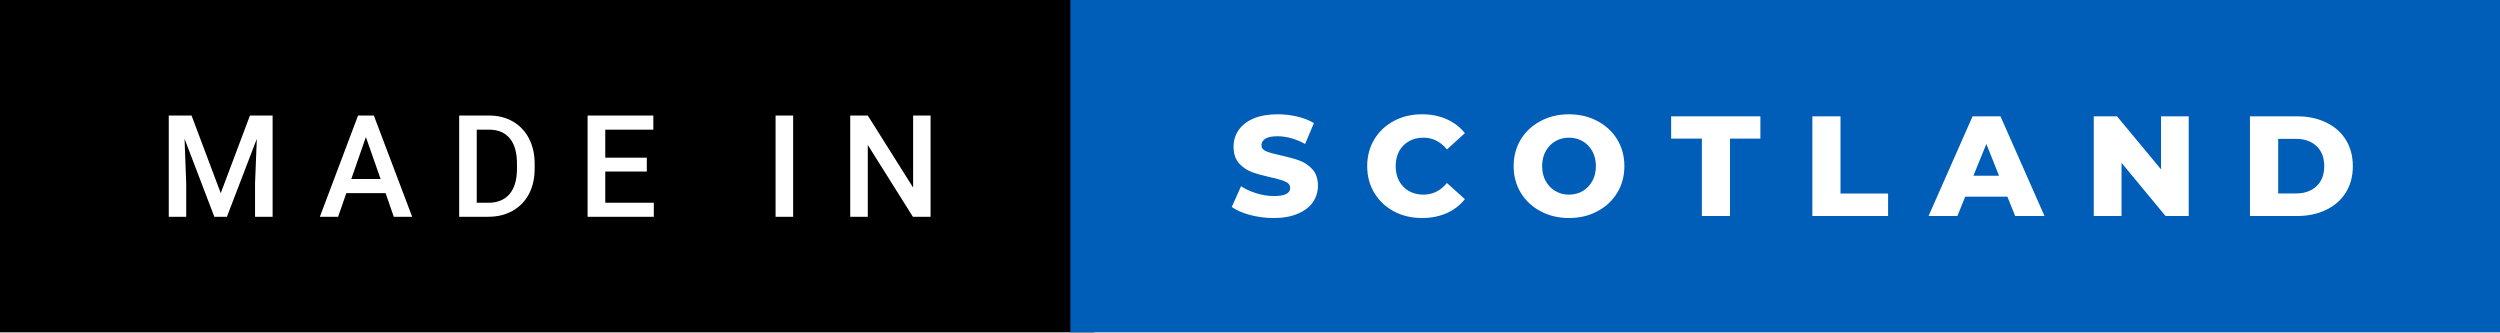
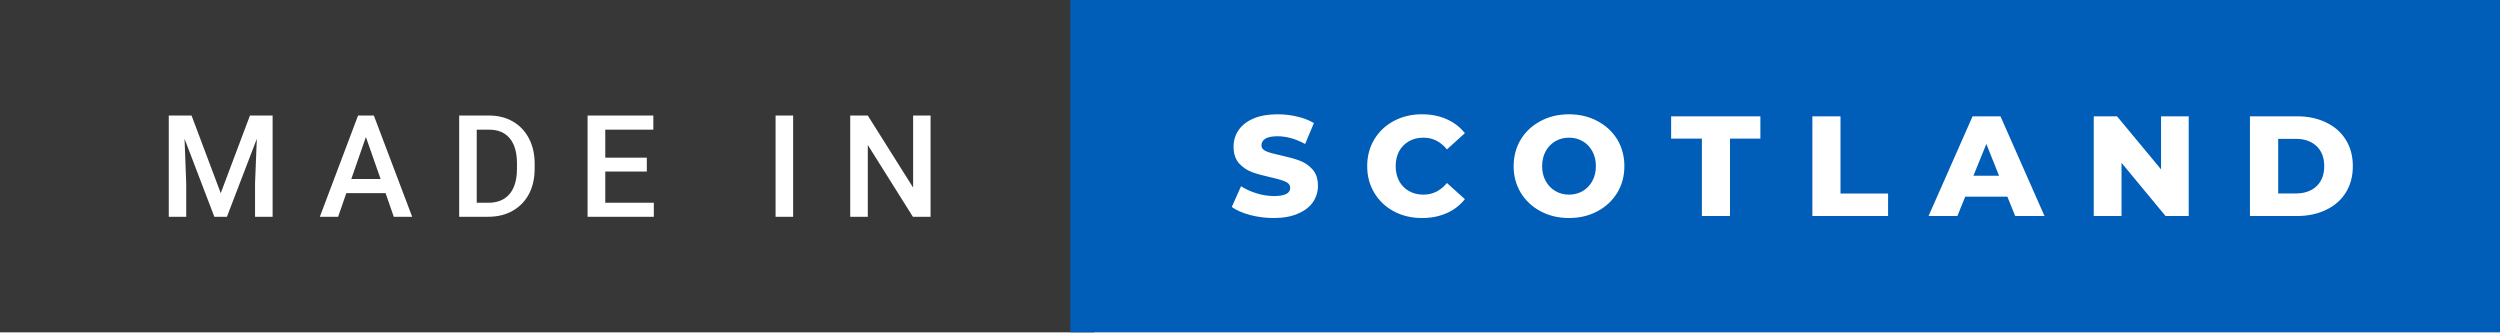
<svg xmlns="http://www.w3.org/2000/svg" width="210.65" height="28" viewBox="0 0 210.65 28" version="1.1" id="svg10">
  <defs id="defs14" />
-   <rect class="svg__rect" x="0" y="0" width="92.19" height="28" fill="#000000" id="rect2" style="stroke-width:0.894" />
+   <rect class="svg__rect" x="0" y="0" width="92.19" height="28" fill="#000000" id="rect2" style="stroke-width:0.894;fill:#373737;fill-opacity:1" />
  <rect class="svg__rect" x="90.19" y="0" width="120.46" height="28" fill="#005eb8" id="rect4" style="stroke-width:0.894" />
  <path class="svg__text" d="m 15.69,18.265 h -1.47 v -8.53 h 1.92 l 2.46,6.54 2.46,-6.54 h 1.91 v 8.53 h -1.48 v -2.81 l 0.15,-3.76 -2.52,6.57 h -1.06 l -2.51,-6.57 0.14,3.76 z m 12.8,0 h -1.54 l 3.22,-8.53 h 1.33 l 3.23,8.53 h -1.55 l -0.69,-1.99 h -3.31 z m 2.34,-6.72 -1.23,3.54 h 2.47 z m 10.31,6.72 h -2.45 v -8.53 h 2.52 q 1.13,0 2,0.5 0.88,0.51 1.36,1.43 0.48,0.93 0.48,2.12 v 0 0.43 q 0,1.21 -0.48,2.13 -0.49,0.92 -1.38,1.42 -0.89,0.5 -2.05,0.5 z m -0.97,-7.34 v 6.16 h 0.97 q 1.16,0 1.79,-0.73 0.62,-0.73 0.63,-2.1 v 0 -0.47 q 0,-1.39 -0.6,-2.12 -0.61,-0.74 -1.75,-0.74 v 0 z m 14.92,7.34 h -5.58 v -8.53 h 5.54 v 1.19 H 51 v 2.36 h 3.5 v 1.17 H 51 v 2.63 h 4.09 z m 11.74,0 h -1.48 v -8.53 h 1.48 z m 6.29,0 h -1.48 v -8.53 h 1.48 l 3.82,6.07 v -6.07 h 1.47 v 8.53 h -1.49 l -3.8,-6.05 z" fill="#ffffff" id="path6" />
  <path class="svg__text" d="m 103.79,17.44 v 0 l 0.78,-1.75 q 0.56,0.37 1.31,0.6 0.74,0.23 1.46,0.23 v 0 q 1.37,0 1.37,-0.68 v 0 q 0,-0.36 -0.39,-0.53 -0.39,-0.18 -1.25,-0.37 v 0 q -0.95,-0.21 -1.59,-0.44 -0.63,-0.24 -1.09,-0.75 -0.45,-0.52 -0.45,-1.39 v 0 q 0,-0.77 0.42,-1.39 0.42,-0.62 1.25,-0.98 0.84,-0.36 2.04,-0.36 v 0 q 0.83,0 1.64,0.19 0.8,0.18 1.42,0.55 v 0 l -0.74,1.76 q -1.2,-0.65 -2.33,-0.65 v 0 q -0.71,0 -1.03,0.21 -0.32,0.21 -0.32,0.55 v 0 q 0,0.33 0.38,0.5 0.39,0.17 1.24,0.35 v 0 q 0.96,0.21 1.59,0.44 0.63,0.23 1.09,0.74 0.46,0.51 0.46,1.39 v 0 q 0,0.75 -0.42,1.37 -0.42,0.61 -1.26,0.97 -0.84,0.37 -2.04,0.37 v 0 q -1.02,0 -1.98,-0.25 -0.96,-0.25 -1.56,-0.68 z M 115.2,14 v 0 q 0,-1.26 0.6,-2.26 0.6,-0.99 1.65,-1.55 1.05,-0.56 2.37,-0.56 v 0 q 1.15,0 2.07,0.41 0.93,0.41 1.54,1.18 v 0 l -1.51,1.37 q -0.81,-0.99 -1.98,-0.99 v 0 q -0.69,0 -1.22,0.3 -0.53,0.3 -0.83,0.84 -0.29,0.55 -0.29,1.26 v 0 q 0,0.71 0.29,1.25 0.3,0.55 0.83,0.85 0.53,0.3 1.22,0.3 v 0 q 1.17,0 1.98,-0.98 v 0 l 1.51,1.36 q -0.61,0.77 -1.53,1.18 -0.93,0.41 -2.08,0.41 v 0 q -1.32,0 -2.37,-0.56 -1.05,-0.56 -1.65,-1.56 -0.6,-0.99 -0.6,-2.25 z m 12.34,0 v 0 q 0,-1.25 0.6,-2.25 0.61,-0.99 1.67,-1.55 1.06,-0.57 2.39,-0.57 v 0 q 1.33,0 2.4,0.57 1.06,0.56 1.67,1.55 0.6,1 0.6,2.25 v 0 q 0,1.25 -0.6,2.24 -0.61,1 -1.67,1.56 -1.06,0.57 -2.4,0.57 v 0 q -1.33,0 -2.39,-0.57 -1.06,-0.56 -1.67,-1.56 -0.6,-0.99 -0.6,-2.24 z m 2.4,0 v 0 q 0,0.71 0.3,1.25 0.3,0.55 0.82,0.85 0.51,0.3 1.14,0.3 v 0 q 0.64,0 1.16,-0.3 0.51,-0.3 0.81,-0.85 0.3,-0.54 0.3,-1.25 v 0 q 0,-0.71 -0.3,-1.26 -0.3,-0.54 -0.81,-0.84 -0.52,-0.3 -1.16,-0.3 v 0 q -0.63,0 -1.15,0.3 -0.51,0.3 -0.81,0.84 -0.3,0.55 -0.3,1.26 z m 13.46,-2.32 h -2.59 V 9.8 h 7.52 v 1.88 h -2.56 v 6.52 h -2.37 z m 15.69,6.52 h -6.38 V 9.8 h 2.37 v 6.51 h 4.01 z m 5.84,0 h -2.43 l 3.71,-8.4 h 2.35 l 3.71,8.4 h -2.47 l -0.66,-1.63 h -3.55 z m 2.44,-6.07 -1.09,2.68 h 2.16 z m 11.39,6.07 h -2.34 V 9.8 h 1.96 l 3.71,4.47 V 9.8 h 2.33 v 8.4 h -1.95 l -3.71,-4.48 z m 14.79,0 h -3.97 V 9.8 h 3.97 q 1.38,0 2.45,0.52 1.07,0.51 1.66,1.46 0.59,0.95 0.59,2.22 v 0 q 0,1.27 -0.59,2.22 -0.59,0.95 -1.66,1.46 -1.07,0.52 -2.45,0.52 z m -1.59,-6.5 v 4.6 h 1.5 q 1.08,0 1.73,-0.61 0.65,-0.61 0.65,-1.69 v 0 q 0,-1.08 -0.65,-1.69 -0.65,-0.61 -1.73,-0.61 v 0 z" fill="#ffffff" x="103.19" id="path8" />
</svg>
